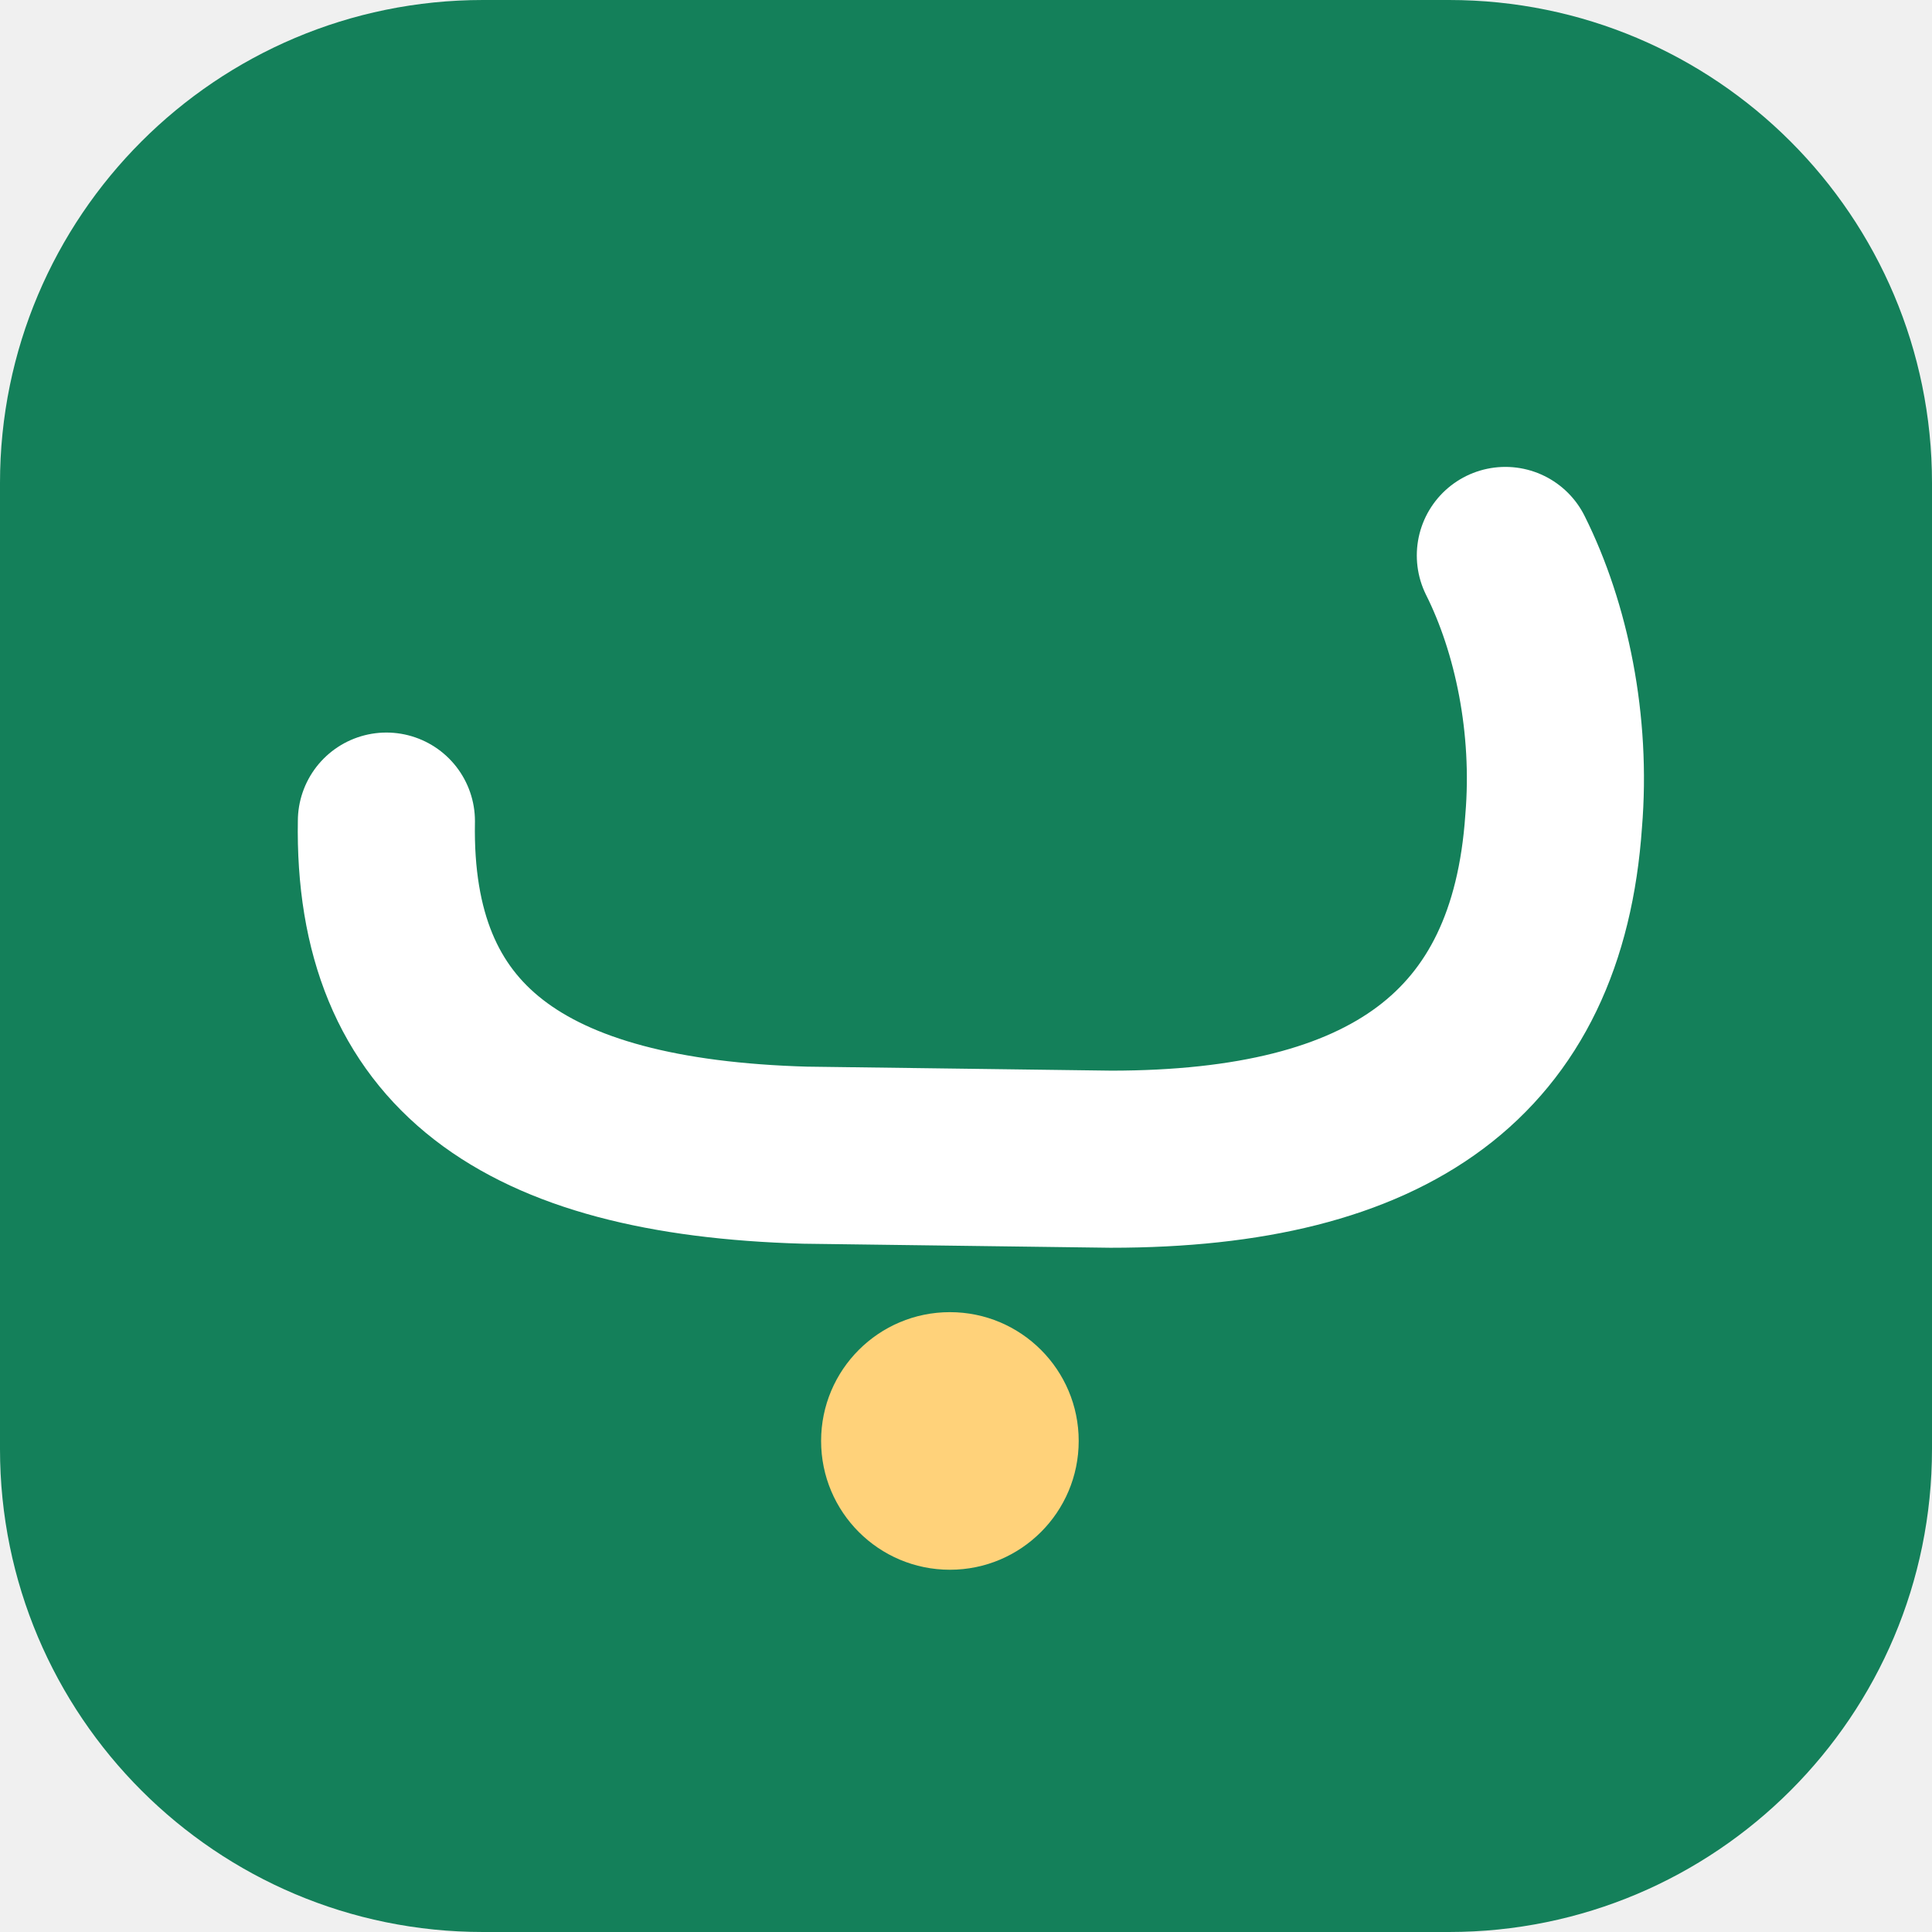
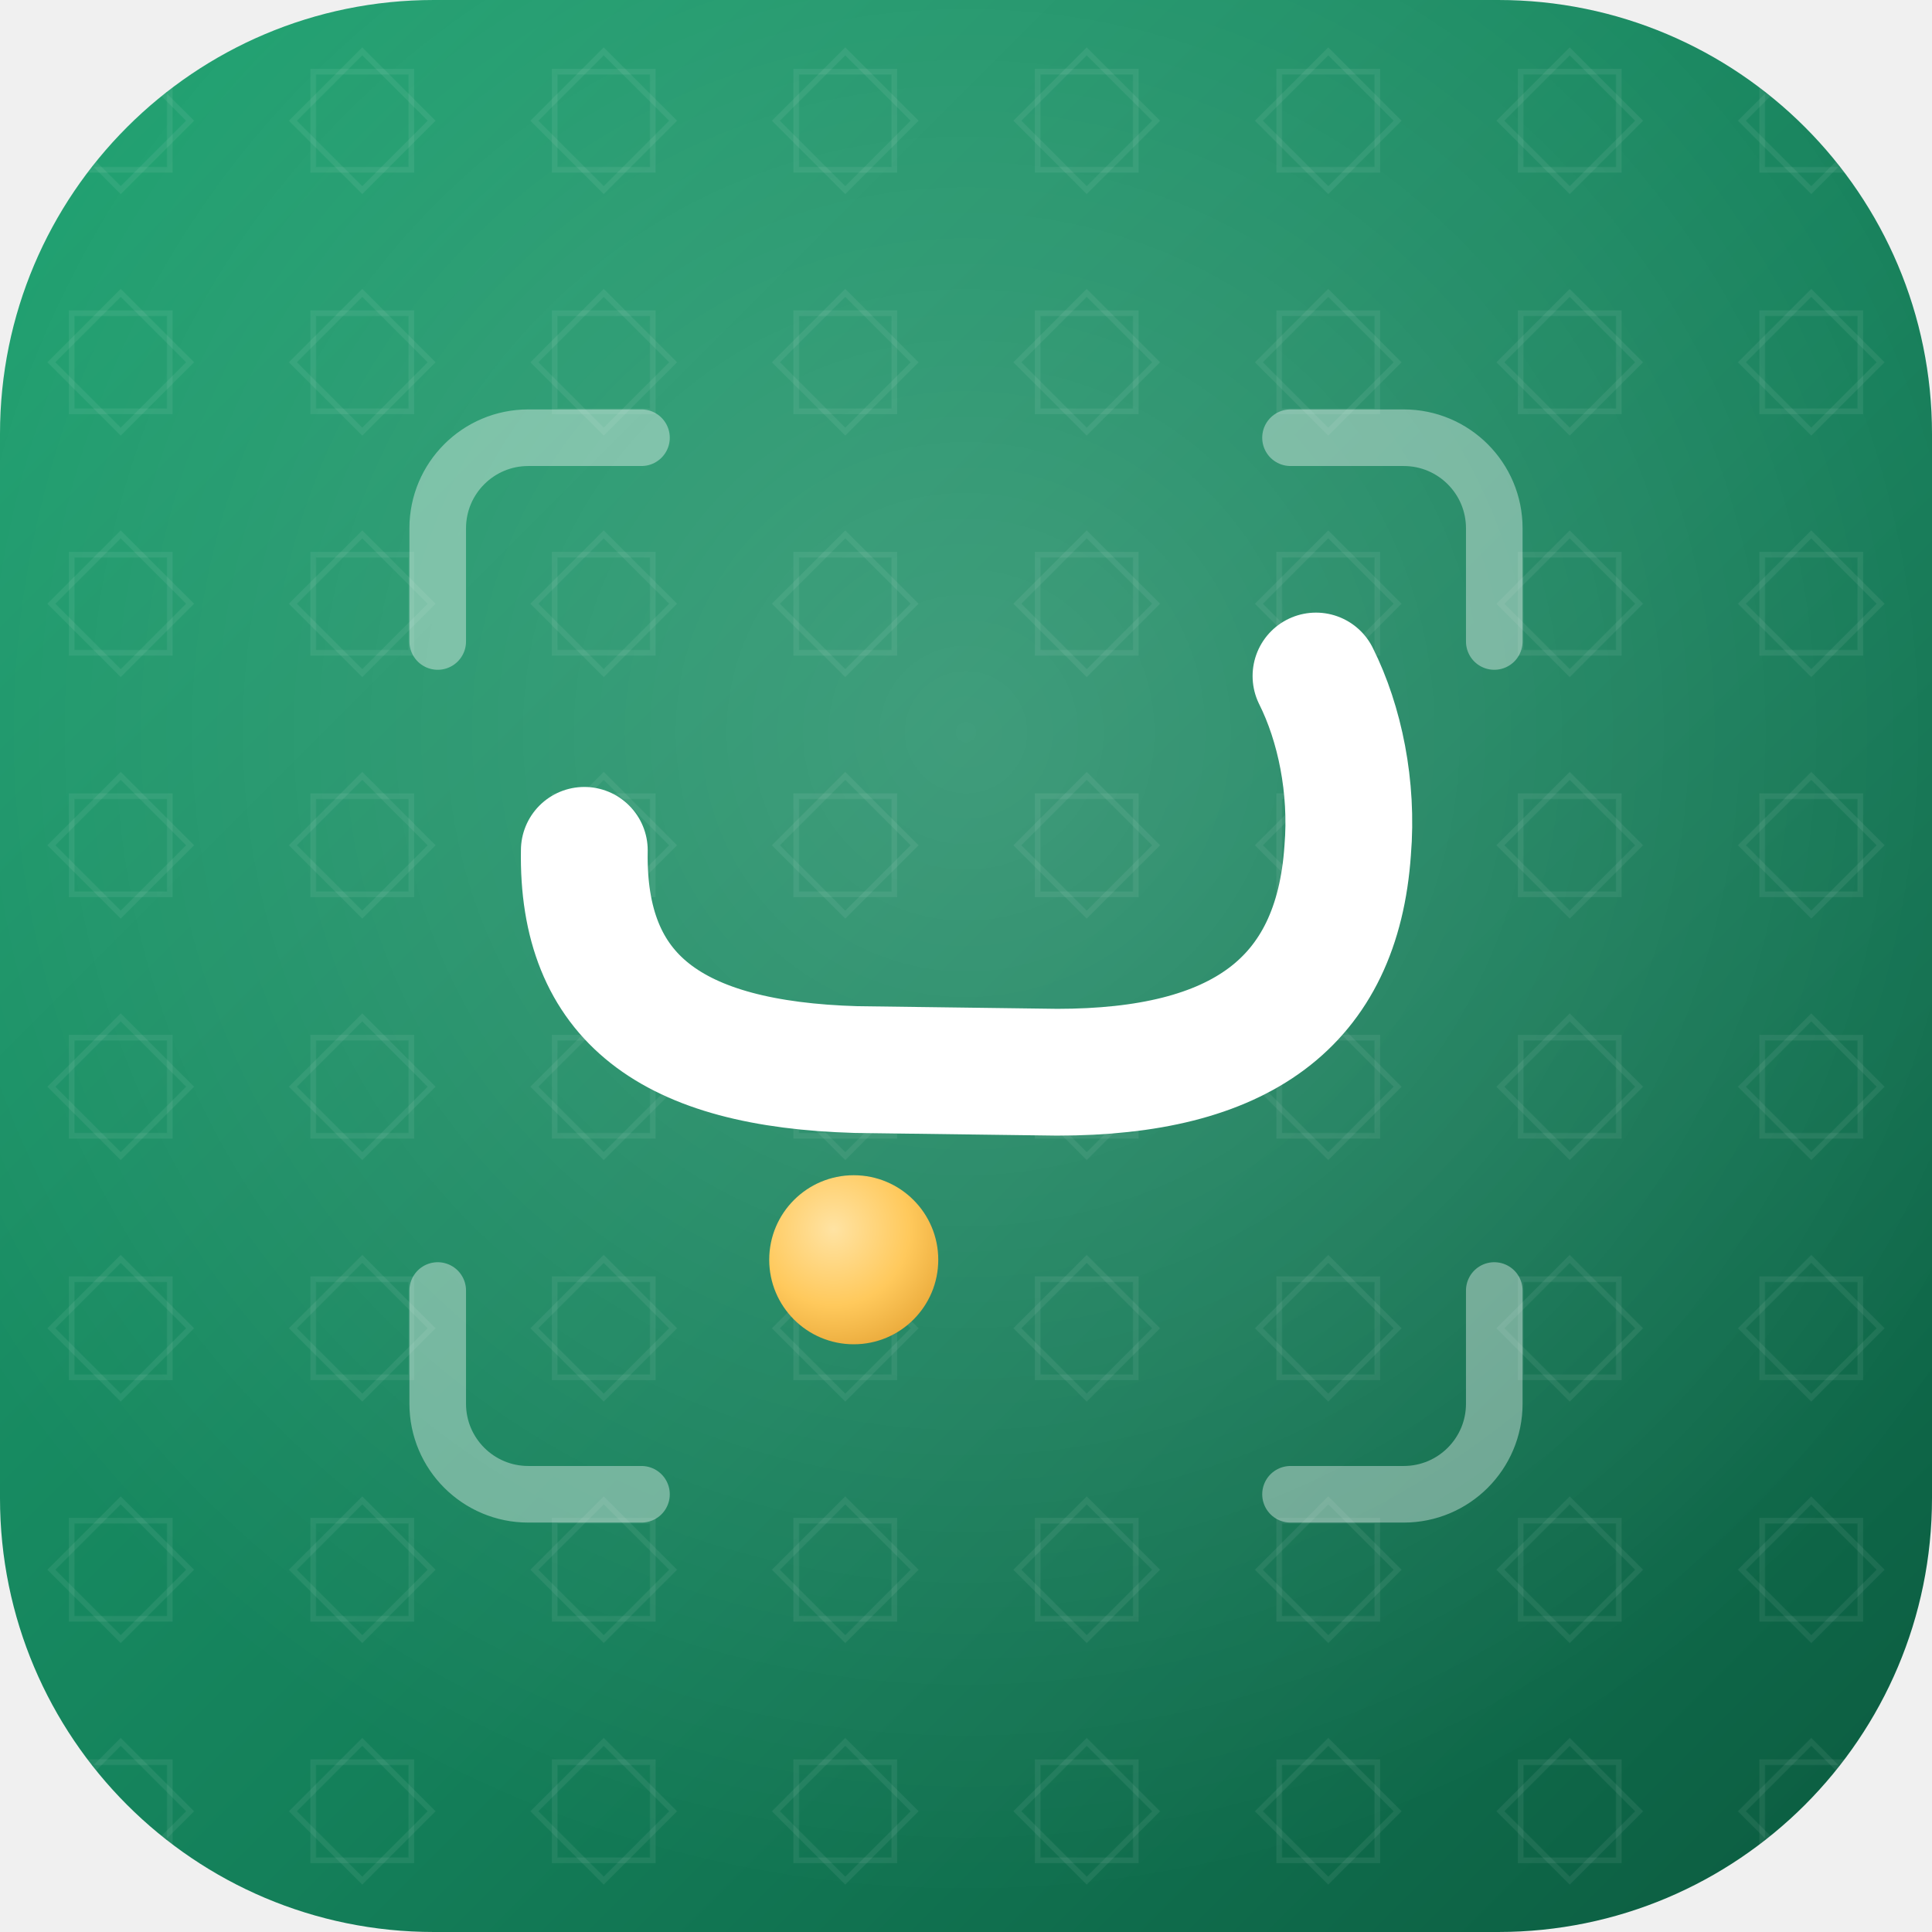
- <svg xmlns="http://www.w3.org/2000/svg" viewBox="0 0 48 48">
-   <rect width="48" height="48" rx="12" fill="#14805A" />
-   <path d="M9.6 20.4c-.1 5.6 3.4 8.1 10.4 8.3l7.6.1c6.9 0 10.6-2.6 11-8.4.2-2.4-.3-4.8-1.2-6.6" fill="none" stroke="#FFFFFF" stroke-width="4.4" stroke-linecap="round" stroke-linejoin="round" />
-   <circle cx="23.6" cy="35.8" r="3.2" fill="#FFD27A" />
+ <svg xmlns="http://www.w3.org/2000/svg" viewBox="0 0 1024 1024">
+   <defs>
+     <clipPath id="r">
+       <rect width="1024" height="1024" rx="230" />
+     </clipPath>
+     <linearGradient id="bg" x1="0" y1="0" x2="1" y2="1">
+       <stop offset="0" stop-color="#1FA371" />
+       <stop offset=".55" stop-color="#14805A" />
+       <stop offset="1" stop-color="#0B5A3F" />
+     </linearGradient>
+     <radialGradient id="glow" cx=".5" cy=".38" r=".6">
+       <stop offset="0" stop-color="#fff" stop-opacity=".18" />
+       <stop offset="1" stop-color="#fff" stop-opacity="0" />
+     </radialGradient>
+     <radialGradient id="gold" cx=".38" cy=".32" r=".75">
+       <stop offset="0" stop-color="#FFE3A3" />
+       <stop offset=".6" stop-color="#FFC95C" />
+       <stop offset="1" stop-color="#E9A93A" />
+     </radialGradient>
+     <pattern id="star" width="128" height="128" patternUnits="userSpaceOnUse">
+       <g fill="none" stroke="#fff" stroke-opacity=".07" stroke-width="3" transform="translate(64 64)">
+         <rect x="-26" y="-26" width="52" height="52" />
+         <rect x="-26" y="-26" width="52" height="52" transform="rotate(45)" />
+       </g>
+     </pattern>
+   </defs>
+   <g clip-path="url(#r)">
+     <rect width="1024" height="1024" fill="url(#bg)" />
+     <rect width="1024" height="1024" fill="url(#star)" />
+     <rect width="1024" height="1024" fill="url(#glow)" />
+     <g fill="none" stroke="#fff" stroke-opacity=".38" stroke-width="30" stroke-linecap="round" stroke-linejoin="round">
+       <path d="M232 340v-60a48 48 0 0 1 48-48h60M684 232h60a48 48 0 0 1 48 48v60M792 684v60a48 48 0 0 1-48 48h-60M340 792h-60a48 48 0 0 1-48-48v-60" />
+     </g>
+     <g transform="translate(512 506) scale(.7) translate(-547 -521)">
+       <path d="M318 442c-2 112 66 162 206 166l152 2c138 0 212-52 220-168 4-48-6-96-24-132" transform="translate(-60 0)" fill="none" stroke="#fff" stroke-width="96" stroke-linecap="round" stroke-linejoin="round" />
+       <circle cx="462" cy="752" r="64" fill="url(#gold)" />
+     </g>
+   </g>
</svg>
